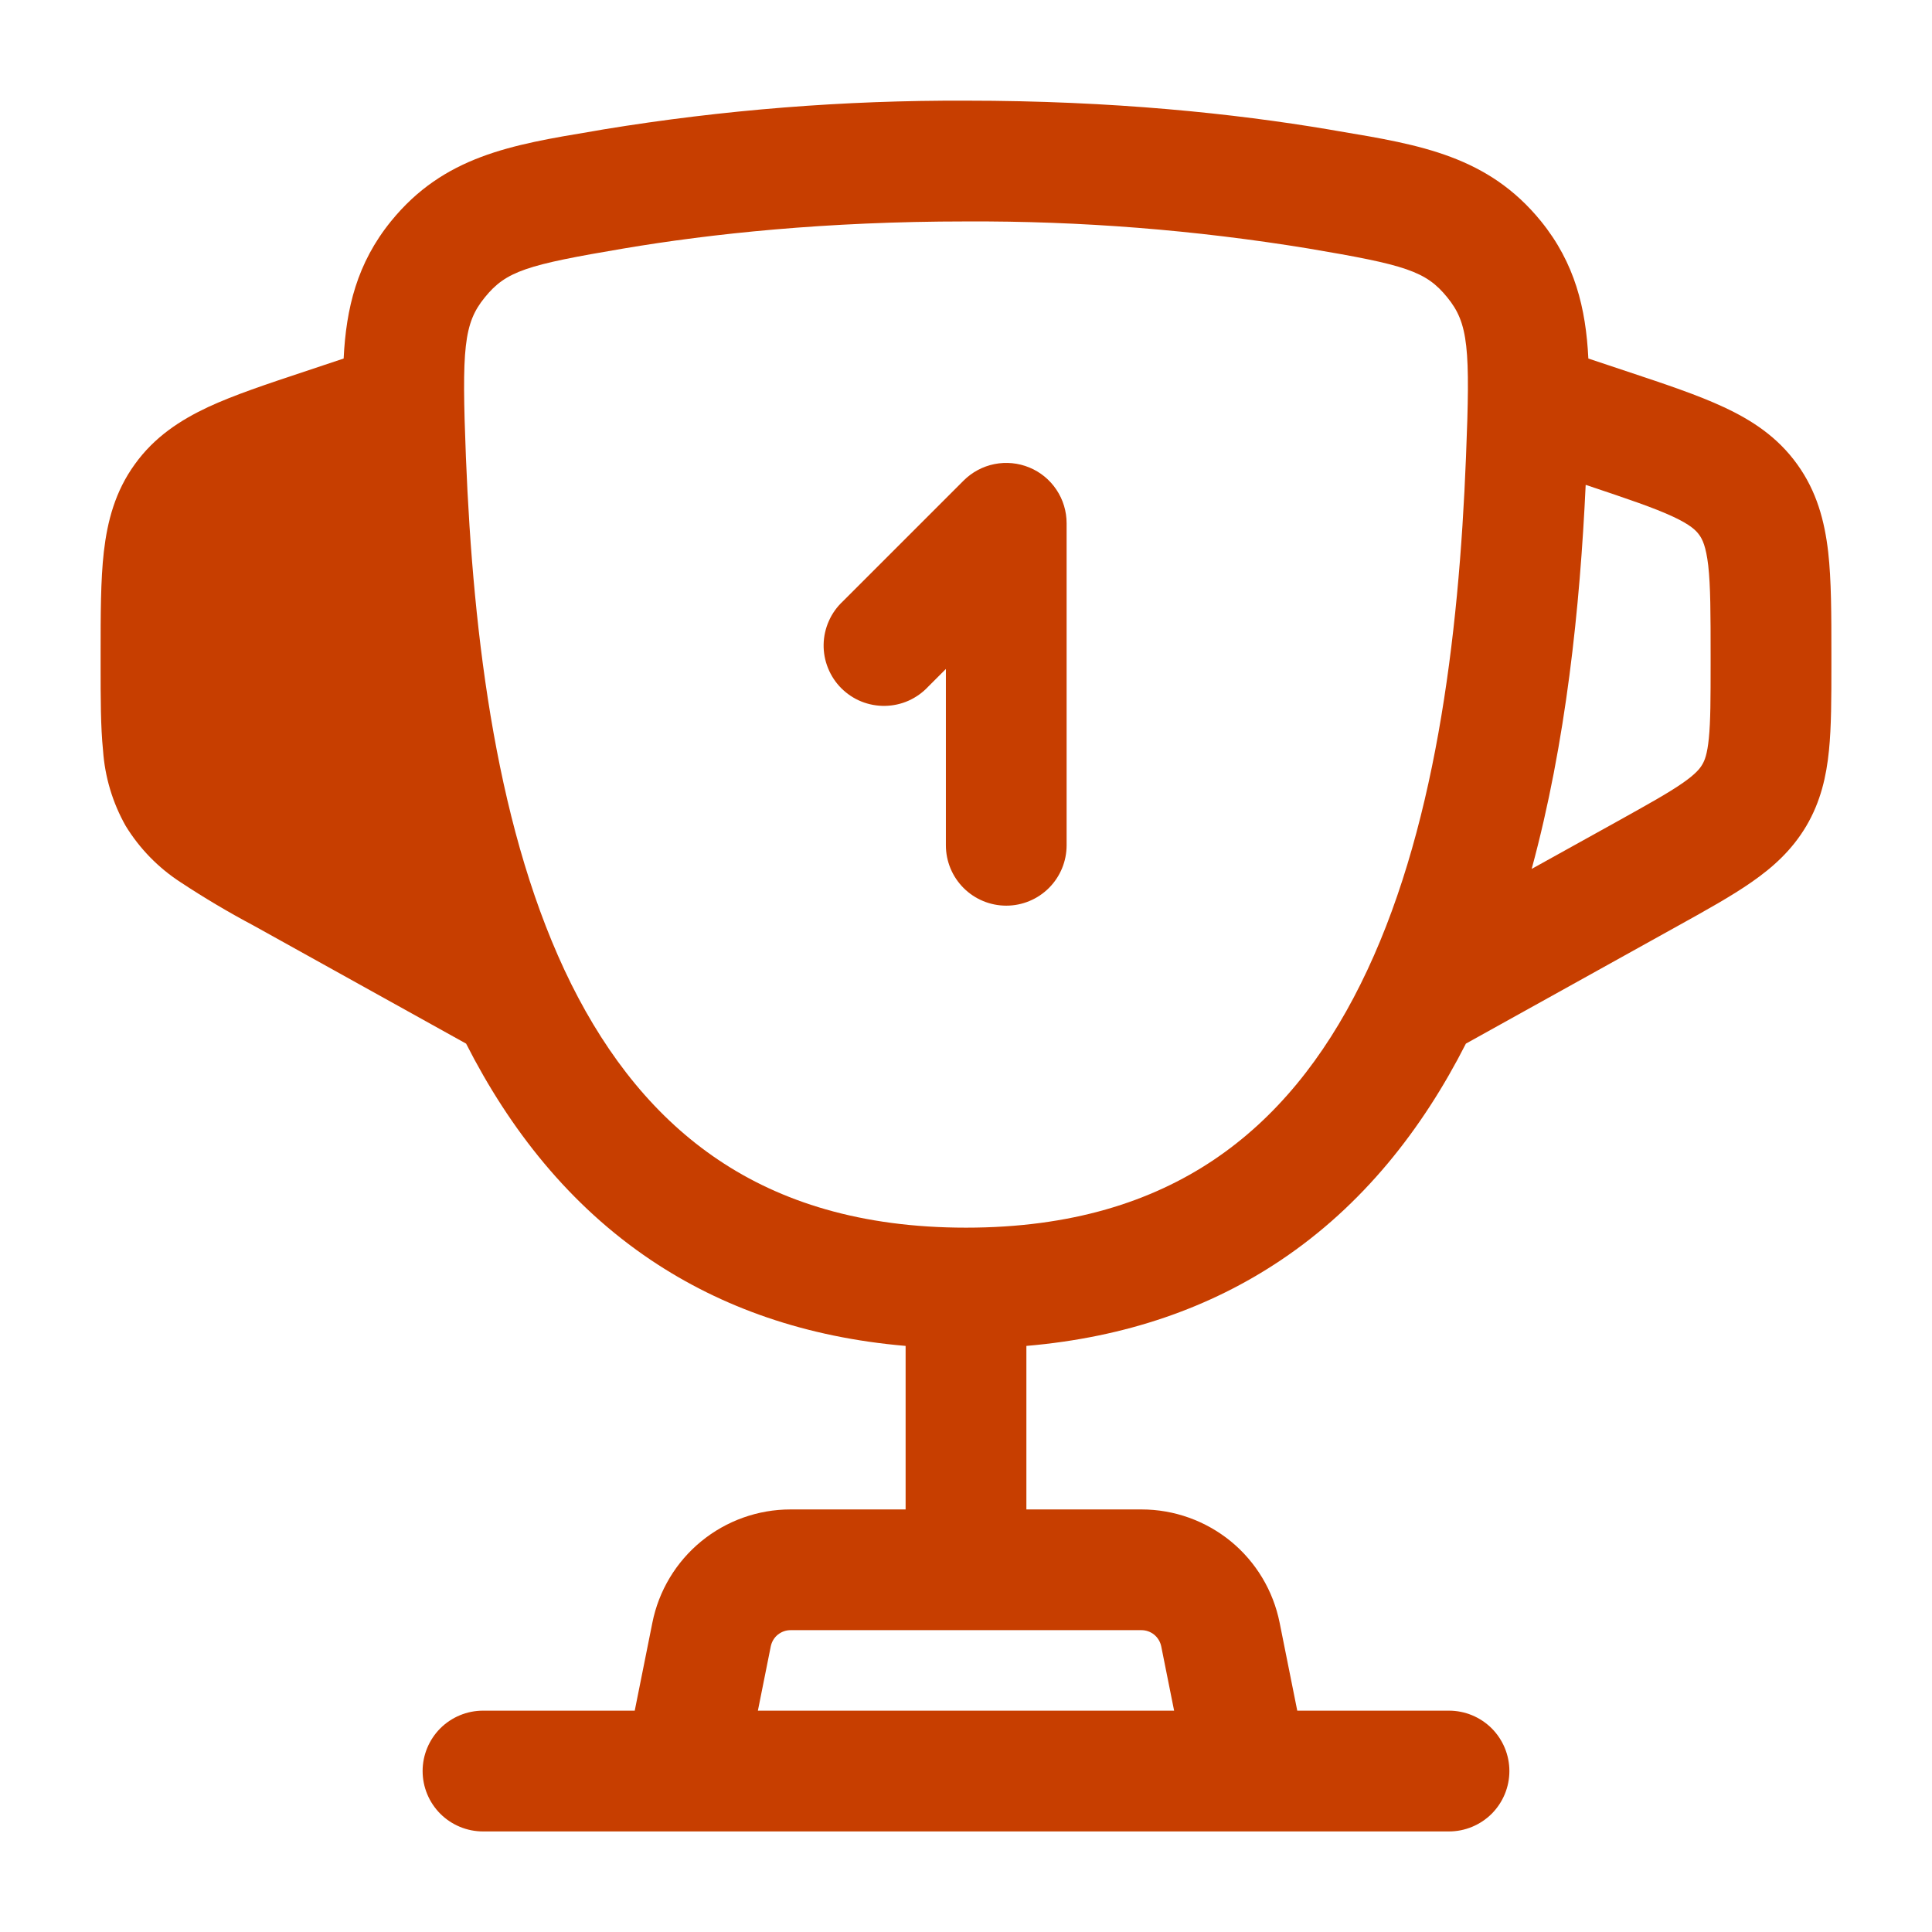
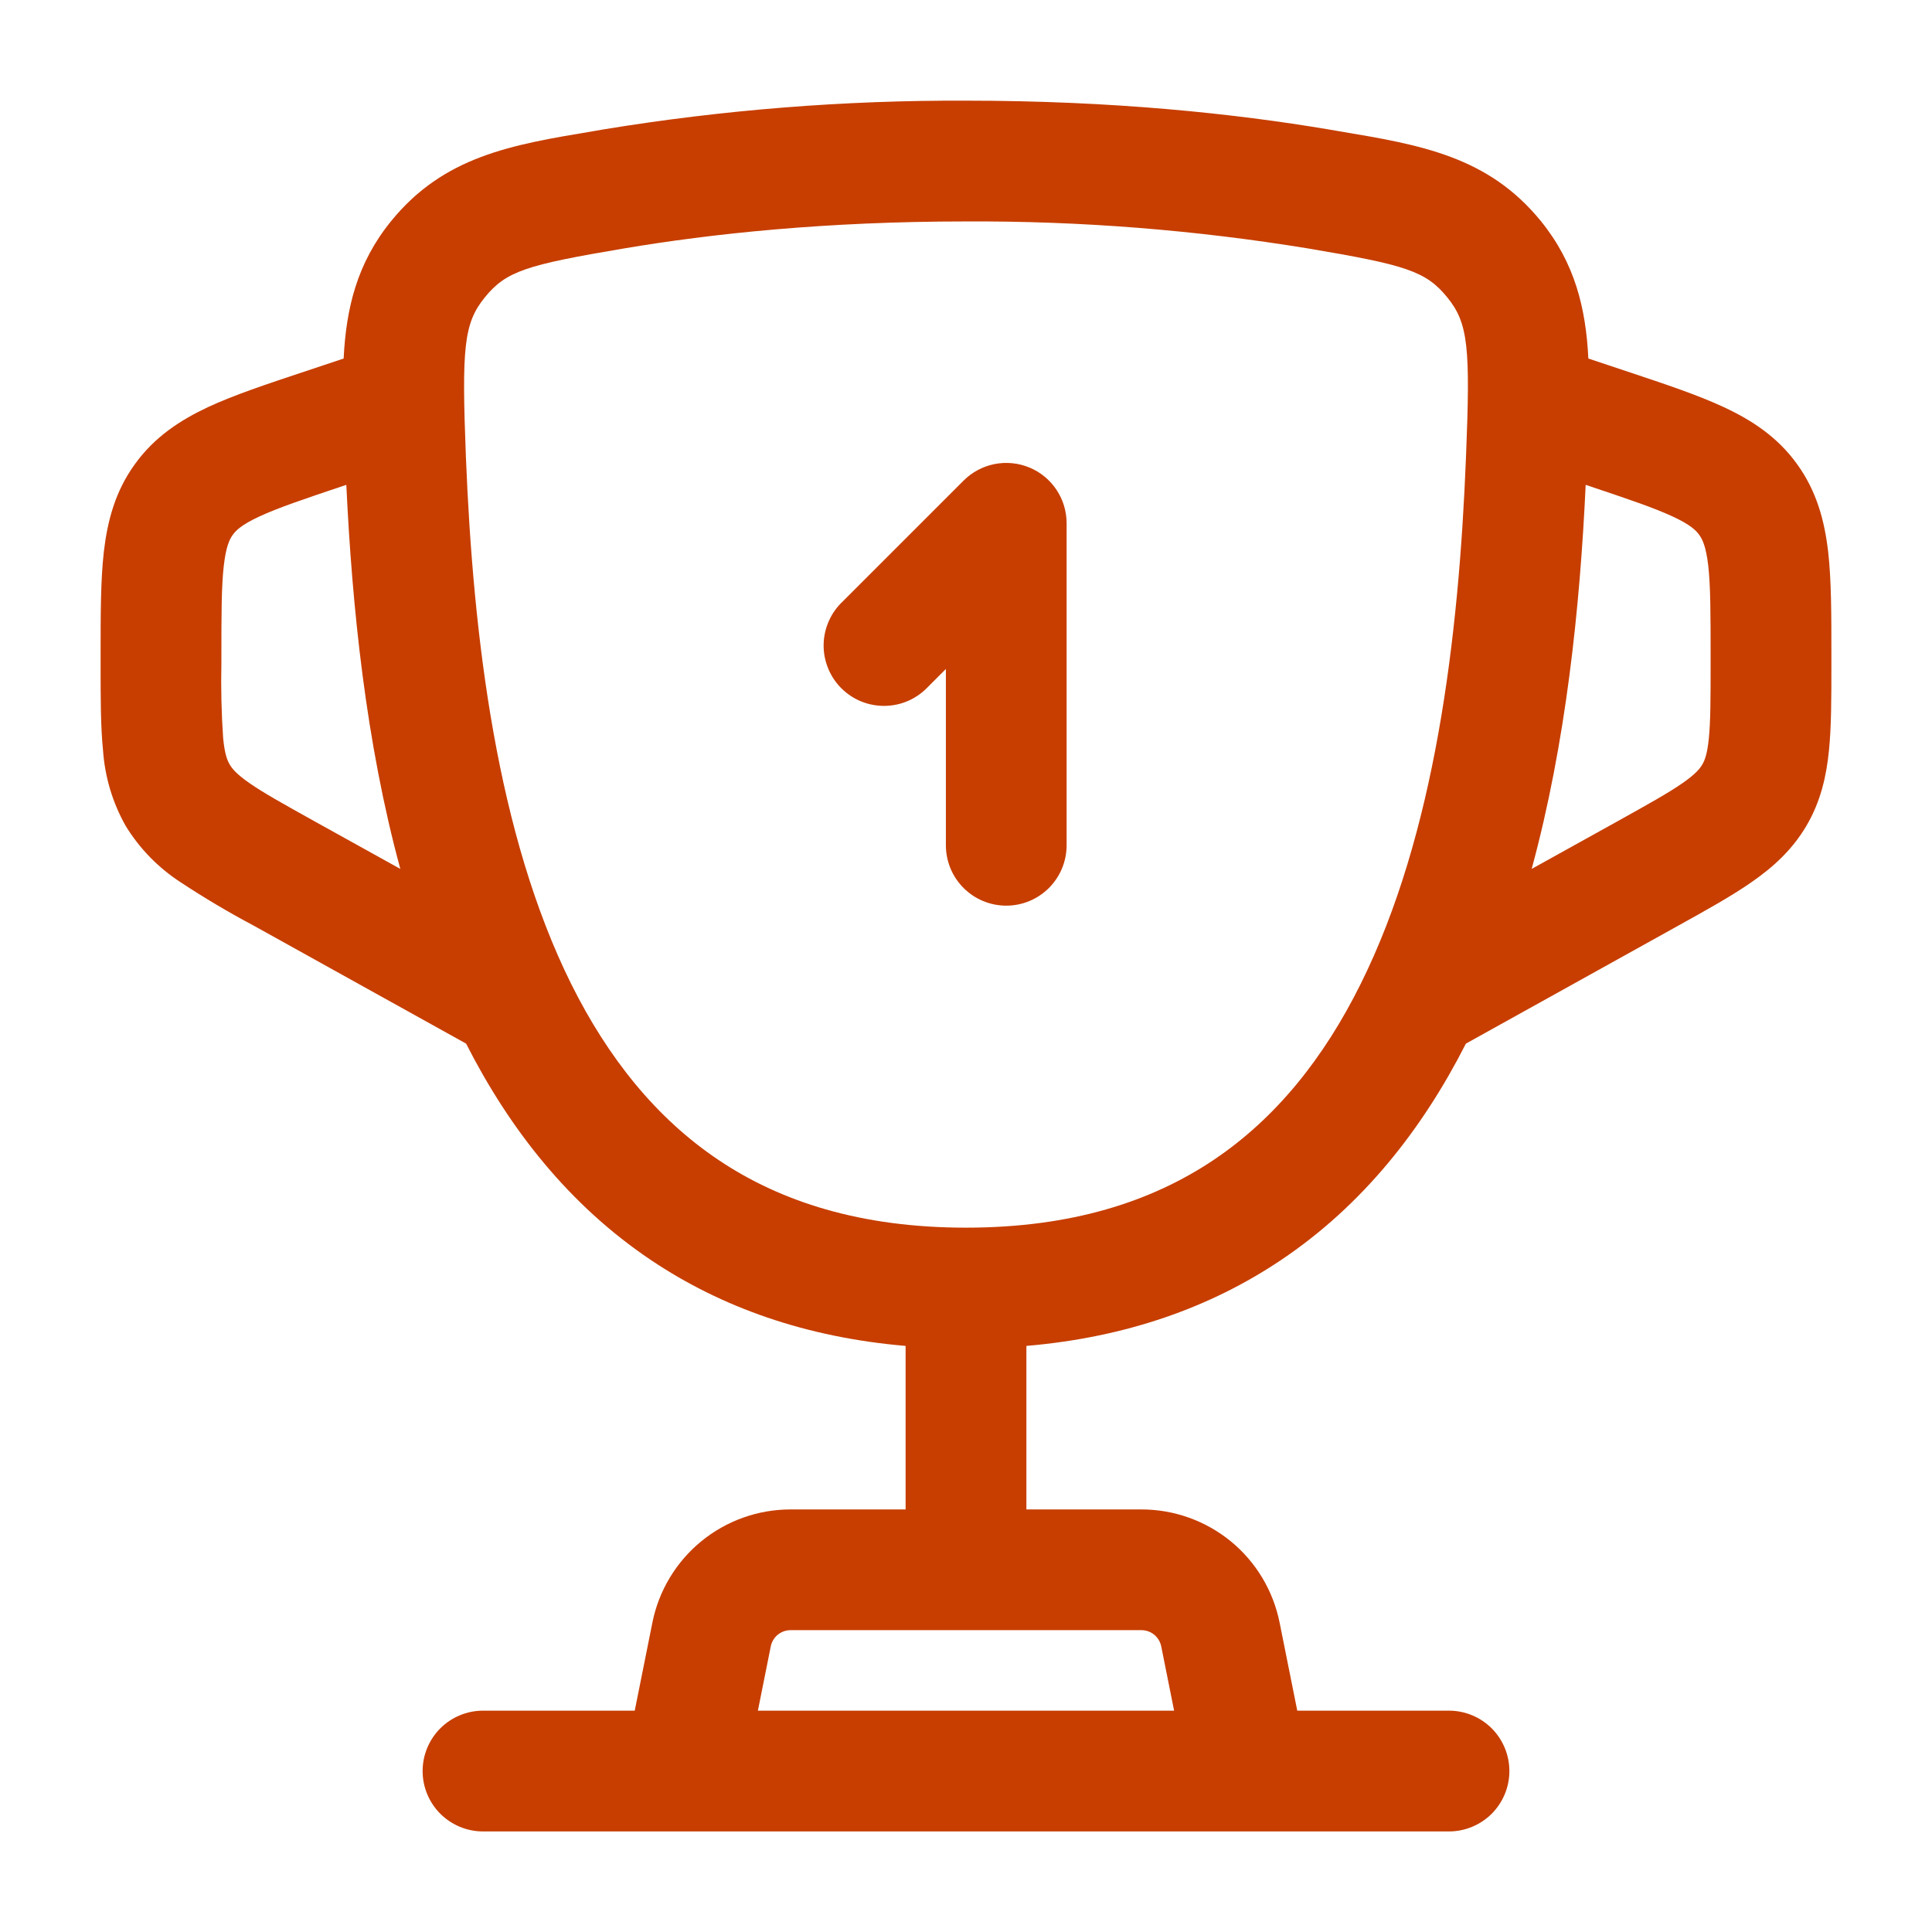
<svg xmlns="http://www.w3.org/2000/svg" width="39" height="39" viewBox="0 0 39 39" fill="none">
  <g id="solar:cup-first-outline">
    <g id="Group">
      <path id="Vector" d="M20.779 9.437C21.002 9.529 21.192 9.685 21.326 9.886C21.46 10.086 21.531 10.322 21.531 10.563V17.063C21.531 17.386 21.403 17.696 21.174 17.925C20.946 18.153 20.636 18.282 20.313 18.282C19.989 18.282 19.679 18.153 19.451 17.925C19.222 17.696 19.094 17.386 19.094 17.063V13.504L18.736 13.862C18.625 13.981 18.49 14.077 18.341 14.144C18.191 14.211 18.03 14.246 17.866 14.249C17.703 14.252 17.54 14.222 17.388 14.161C17.236 14.1 17.099 14.008 16.983 13.893C16.867 13.777 16.776 13.639 16.715 13.487C16.653 13.335 16.623 13.173 16.626 13.009C16.629 12.846 16.665 12.684 16.732 12.535C16.798 12.385 16.894 12.251 17.014 12.139L19.451 9.702C19.622 9.531 19.839 9.415 20.075 9.368C20.311 9.321 20.556 9.345 20.779 9.437Z" fill="#C73E00" />
-       <path id="Vector_2" fillRule="evenodd" clipRule="evenodd" d="M12.184 2.612C14.602 2.216 17.049 2.022 19.5 2.032C22.471 2.032 24.926 2.294 26.816 2.612L27.035 2.65C28.676 2.924 30.041 3.154 31.107 4.466C31.791 5.31 32.013 6.221 32.063 7.237L32.862 7.504C33.615 7.754 34.276 7.975 34.798 8.219C35.363 8.482 35.882 8.82 36.278 9.371C36.675 9.92 36.832 10.52 36.904 11.139C36.969 11.712 36.969 12.406 36.969 13.203V13.437C36.969 14.09 36.969 14.667 36.92 15.149C36.868 15.671 36.753 16.18 36.465 16.67C36.174 17.163 35.786 17.51 35.355 17.809C34.957 18.086 34.453 18.367 33.881 18.684L29.591 21.067C28.714 22.792 27.511 24.329 25.854 25.439C24.432 26.393 22.73 26.997 20.719 27.169V30.47H23.043C23.7 30.47 24.337 30.698 24.846 31.114C25.354 31.531 25.702 32.111 25.831 32.756L26.187 34.532H29.25C29.573 34.532 29.883 34.661 30.112 34.889C30.34 35.118 30.469 35.428 30.469 35.751C30.469 36.074 30.34 36.384 30.112 36.613C29.883 36.841 29.573 36.97 29.25 36.97H9.75C9.427 36.97 9.117 36.841 8.888 36.613C8.66 36.384 8.531 36.074 8.531 35.751C8.531 35.428 8.66 35.118 8.888 34.889C9.117 34.661 9.427 34.532 9.75 34.532H12.813L13.169 32.756C13.298 32.111 13.646 31.531 14.155 31.114C14.663 30.698 15.3 30.47 15.957 30.47H18.281V27.169C16.27 26.997 14.568 26.393 13.146 25.44C11.49 24.329 10.286 22.792 9.409 21.067L5.119 18.684C4.614 18.416 4.122 18.124 3.645 17.809C3.195 17.517 2.817 17.129 2.537 16.672C2.273 16.205 2.117 15.684 2.08 15.149C2.031 14.667 2.031 14.09 2.031 13.437V13.201C2.031 12.408 2.031 11.712 2.096 11.139C2.168 10.52 2.324 9.92 2.722 9.371C3.118 8.82 3.637 8.482 4.201 8.217C4.726 7.973 5.385 7.754 6.138 7.504L6.937 7.237C6.987 6.22 7.208 5.31 7.893 4.466C8.96 3.152 10.324 2.923 11.966 2.65L12.184 2.612ZM15.299 34.532H23.701L23.441 33.234C23.422 33.142 23.372 33.059 23.3 32.999C23.227 32.94 23.136 32.907 23.043 32.907H15.957C15.864 32.907 15.773 32.94 15.7 32.999C15.627 33.059 15.578 33.142 15.559 33.234L15.299 34.532ZM6.991 9.788C7.108 12.258 7.386 14.988 8.081 17.54L6.349 16.579C5.717 16.227 5.32 16.006 5.034 15.807C4.771 15.624 4.685 15.515 4.638 15.434C4.589 15.352 4.537 15.226 4.505 14.907C4.47 14.4 4.458 13.891 4.469 13.383V13.264C4.469 12.388 4.47 11.834 4.518 11.415C4.563 11.028 4.635 10.884 4.699 10.796C4.763 10.707 4.877 10.593 5.229 10.429C5.613 10.25 6.139 10.073 6.968 9.795L6.991 9.788ZM30.919 17.54L32.651 16.579C33.283 16.227 33.68 16.006 33.966 15.807C34.229 15.624 34.315 15.515 34.362 15.434C34.411 15.352 34.463 15.226 34.495 14.907C34.53 14.559 34.531 14.106 34.531 13.383V13.264C34.531 12.388 34.53 11.834 34.483 11.415C34.437 11.028 34.365 10.884 34.3 10.796C34.237 10.707 34.123 10.593 33.771 10.429C33.387 10.25 32.861 10.073 32.032 9.795L32.009 9.788C31.894 12.258 31.613 14.988 30.919 17.54ZM19.5 4.47C16.672 4.47 14.354 4.718 12.591 5.016C10.629 5.347 10.218 5.471 9.786 6.004C9.36 6.527 9.319 7.024 9.405 9.226C9.552 12.895 10.036 16.857 11.534 19.87C12.275 21.355 13.244 22.571 14.505 23.416C15.756 24.256 17.373 24.782 19.5 24.782C21.629 24.782 23.244 24.256 24.497 23.416C25.758 22.571 26.725 21.355 27.464 19.868C28.964 16.857 29.448 12.897 29.593 9.225C29.682 7.024 29.642 6.527 29.216 6.004C28.784 5.471 28.371 5.347 26.41 5.016C24.125 4.642 21.814 4.459 19.5 4.47Z" fill="#C73E00" />
+       <path id="Vector_2" fill-rule="evenodd" clip-rule="evenodd" d="M12.184 2.612C14.602 2.216 17.049 2.022 19.5 2.032C22.471 2.032 24.926 2.294 26.816 2.612L27.035 2.65C28.676 2.924 30.041 3.154 31.107 4.466C31.791 5.31 32.013 6.221 32.063 7.237L32.862 7.504C33.615 7.754 34.276 7.975 34.798 8.219C35.363 8.482 35.882 8.82 36.278 9.371C36.675 9.92 36.832 10.52 36.904 11.139C36.969 11.712 36.969 12.406 36.969 13.203V13.437C36.969 14.09 36.969 14.667 36.92 15.149C36.868 15.671 36.753 16.18 36.465 16.67C36.174 17.163 35.786 17.51 35.355 17.809C34.957 18.086 34.453 18.367 33.881 18.684L29.591 21.067C28.714 22.792 27.511 24.329 25.854 25.439C24.432 26.393 22.73 26.997 20.719 27.169V30.47H23.043C23.7 30.47 24.337 30.698 24.846 31.114C25.354 31.531 25.702 32.111 25.831 32.756L26.187 34.532H29.25C29.573 34.532 29.883 34.661 30.112 34.889C30.34 35.118 30.469 35.428 30.469 35.751C30.469 36.074 30.34 36.384 30.112 36.613C29.883 36.841 29.573 36.97 29.25 36.97H9.75C9.427 36.97 9.117 36.841 8.888 36.613C8.66 36.384 8.531 36.074 8.531 35.751C8.531 35.428 8.66 35.118 8.888 34.889C9.117 34.661 9.427 34.532 9.75 34.532H12.813L13.169 32.756C13.298 32.111 13.646 31.531 14.155 31.114C14.663 30.698 15.3 30.47 15.957 30.47H18.281V27.169C16.27 26.997 14.568 26.393 13.146 25.44C11.49 24.329 10.286 22.792 9.409 21.067L5.119 18.684C4.614 18.416 4.122 18.124 3.645 17.809C3.195 17.517 2.817 17.129 2.537 16.672C2.273 16.205 2.117 15.684 2.08 15.149C2.031 14.667 2.031 14.09 2.031 13.437V13.201C2.031 12.408 2.031 11.712 2.096 11.139C2.168 10.52 2.324 9.92 2.722 9.371C3.118 8.82 3.637 8.482 4.201 8.217C4.726 7.973 5.385 7.754 6.138 7.504L6.937 7.237C6.987 6.22 7.208 5.31 7.893 4.466C8.96 3.152 10.324 2.923 11.966 2.65L12.184 2.612ZM15.299 34.532H23.701L23.441 33.234C23.422 33.142 23.372 33.059 23.3 32.999C23.227 32.94 23.136 32.907 23.043 32.907H15.957C15.864 32.907 15.773 32.94 15.7 32.999C15.627 33.059 15.578 33.142 15.559 33.234L15.299 34.532ZM6.991 9.788C7.108 12.258 7.386 14.988 8.081 17.54L6.349 16.579C5.717 16.227 5.32 16.006 5.034 15.807C4.771 15.624 4.685 15.515 4.638 15.434C4.589 15.352 4.537 15.226 4.505 14.907C4.47 14.4 4.458 13.891 4.469 13.383V13.264C4.469 12.388 4.47 11.834 4.518 11.415C4.563 11.028 4.635 10.884 4.699 10.796C4.763 10.707 4.877 10.593 5.229 10.429C5.613 10.25 6.139 10.073 6.968 9.795L6.991 9.788ZM30.919 17.54L32.651 16.579C33.283 16.227 33.68 16.006 33.966 15.807C34.229 15.624 34.315 15.515 34.362 15.434C34.411 15.352 34.463 15.226 34.495 14.907C34.53 14.559 34.531 14.106 34.531 13.383V13.264C34.531 12.388 34.53 11.834 34.483 11.415C34.437 11.028 34.365 10.884 34.3 10.796C34.237 10.707 34.123 10.593 33.771 10.429C33.387 10.25 32.861 10.073 32.032 9.795L32.009 9.788C31.894 12.258 31.613 14.988 30.919 17.54ZM19.5 4.47C16.672 4.47 14.354 4.718 12.591 5.016C10.629 5.347 10.218 5.471 9.786 6.004C9.36 6.527 9.319 7.024 9.405 9.226C9.552 12.895 10.036 16.857 11.534 19.87C12.275 21.355 13.244 22.571 14.505 23.416C15.756 24.256 17.373 24.782 19.5 24.782C21.629 24.782 23.244 24.256 24.497 23.416C25.758 22.571 26.725 21.355 27.464 19.868C28.964 16.857 29.448 12.897 29.593 9.225C29.682 7.024 29.642 6.527 29.216 6.004C28.784 5.471 28.371 5.347 26.41 5.016C24.125 4.642 21.814 4.459 19.5 4.47Z" fill="#C73E00" />
    </g>
  </g>
</svg>
